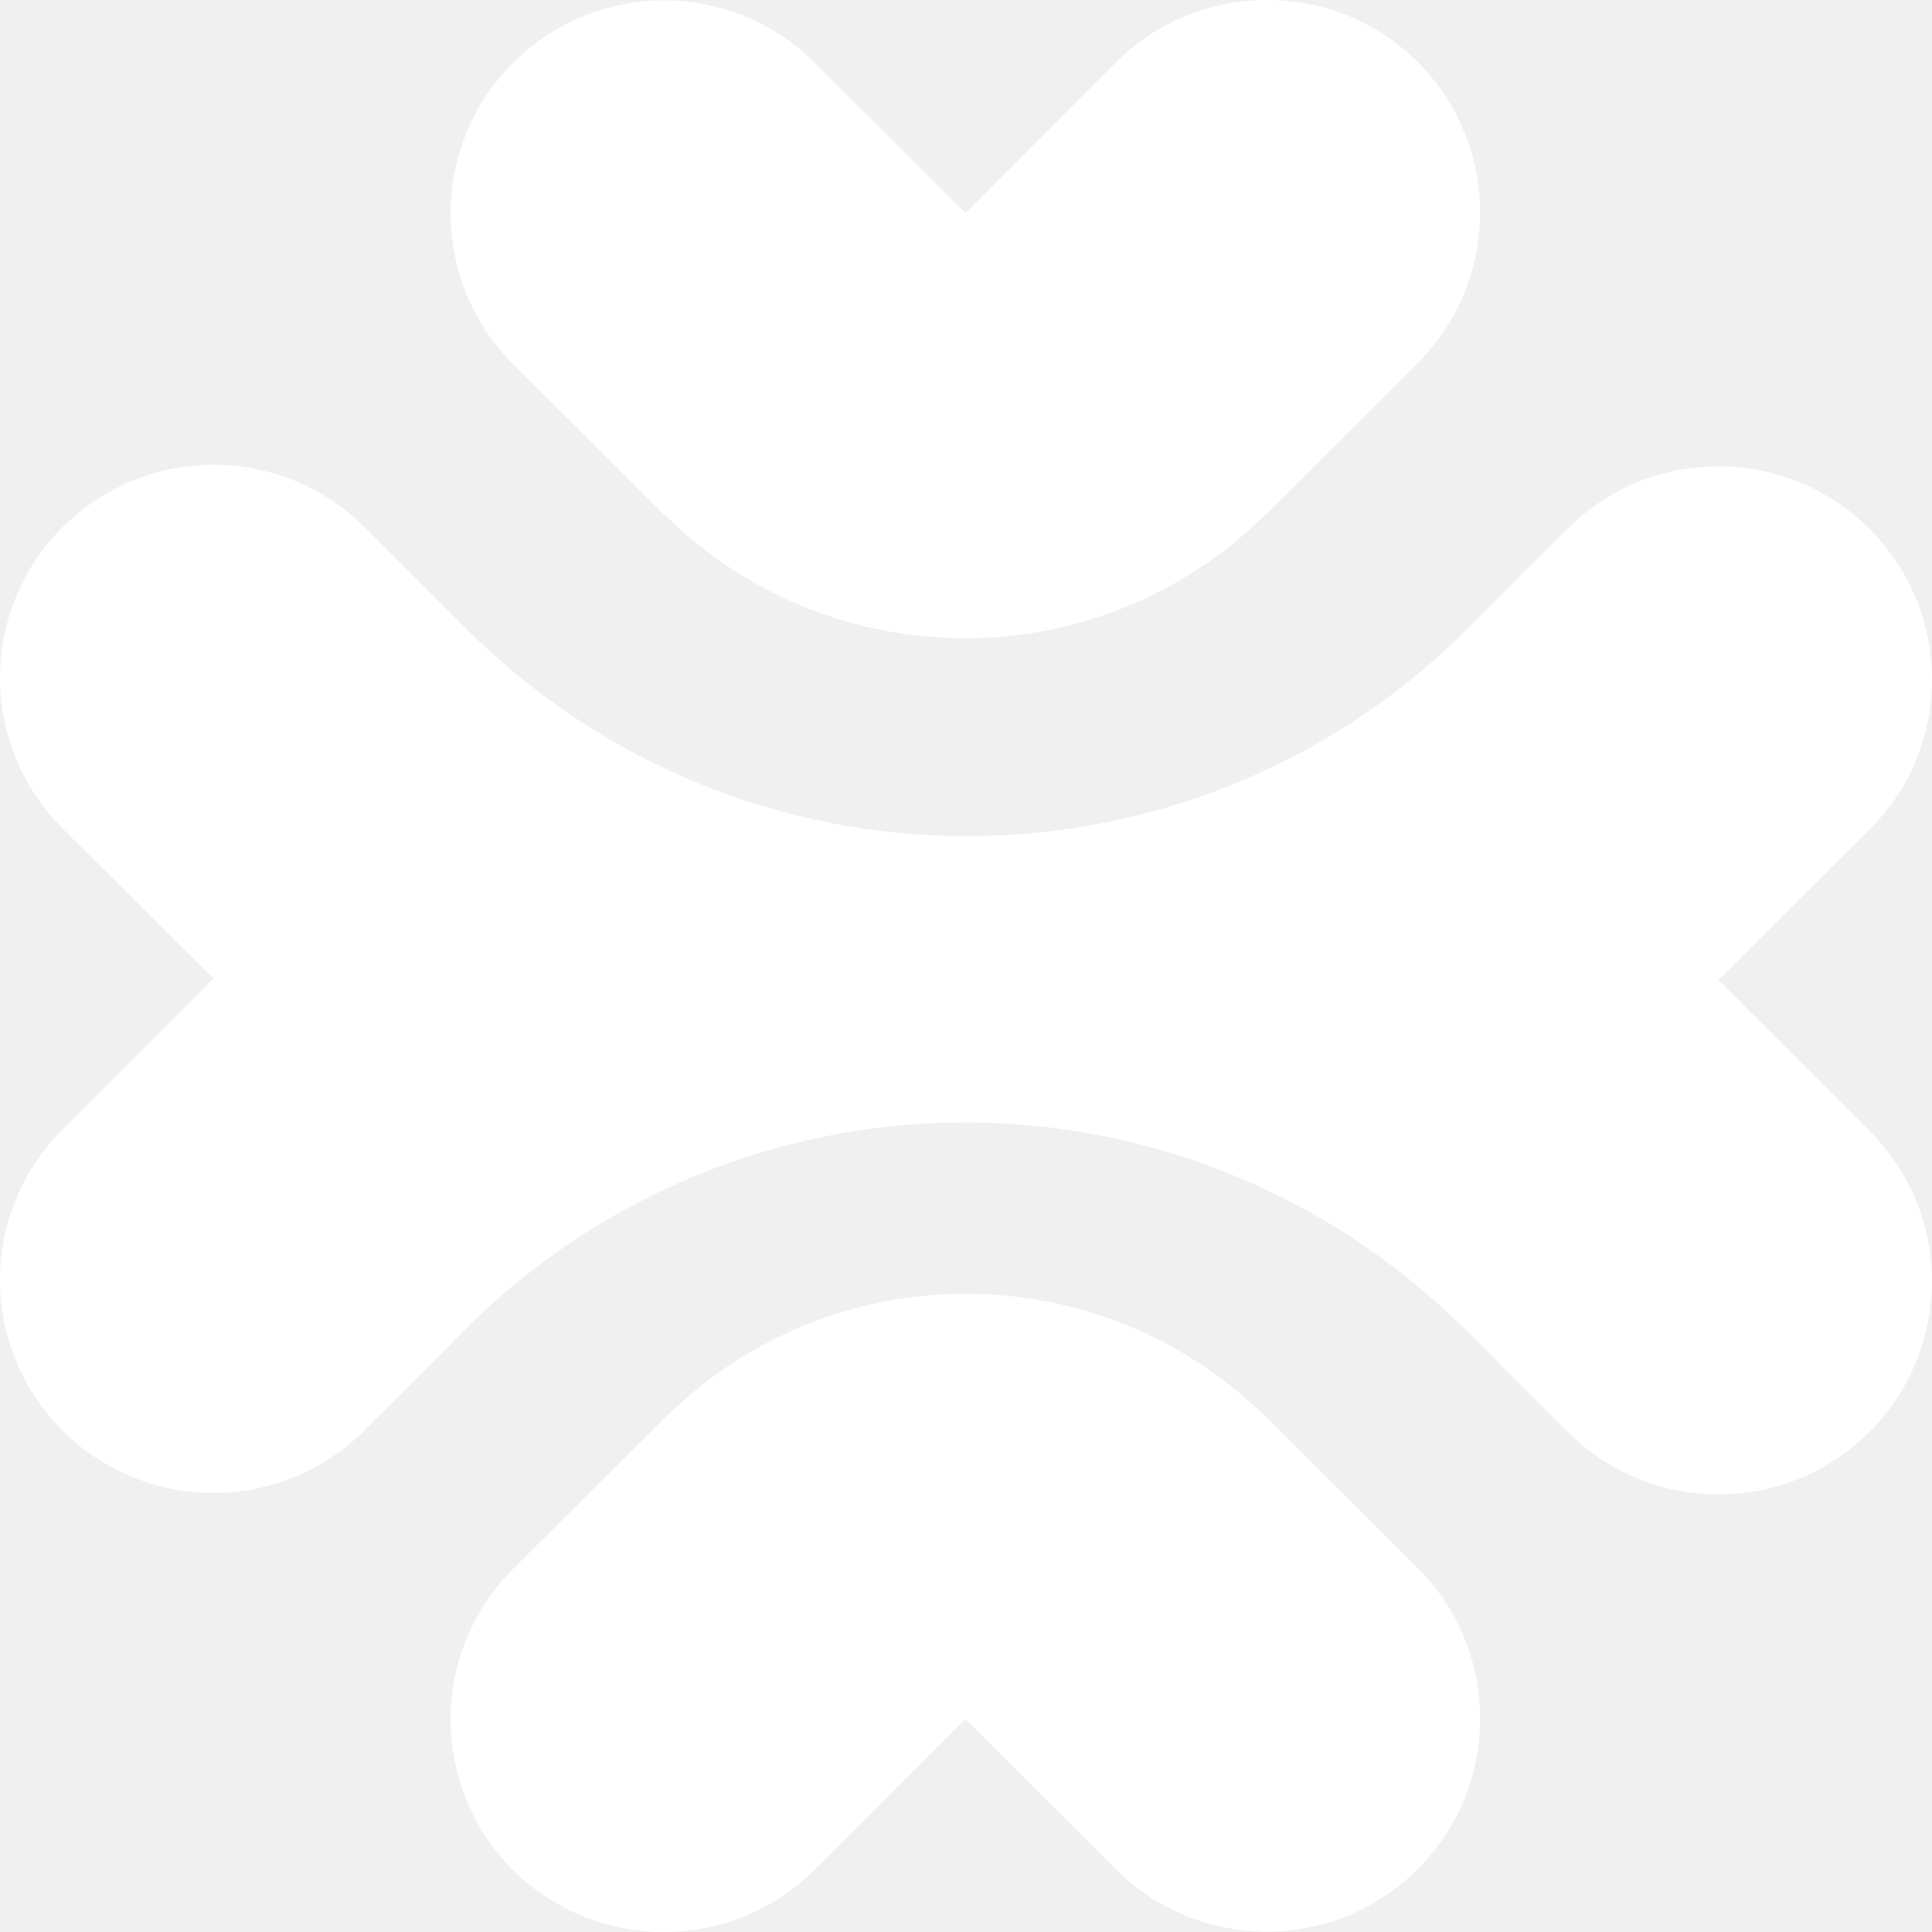
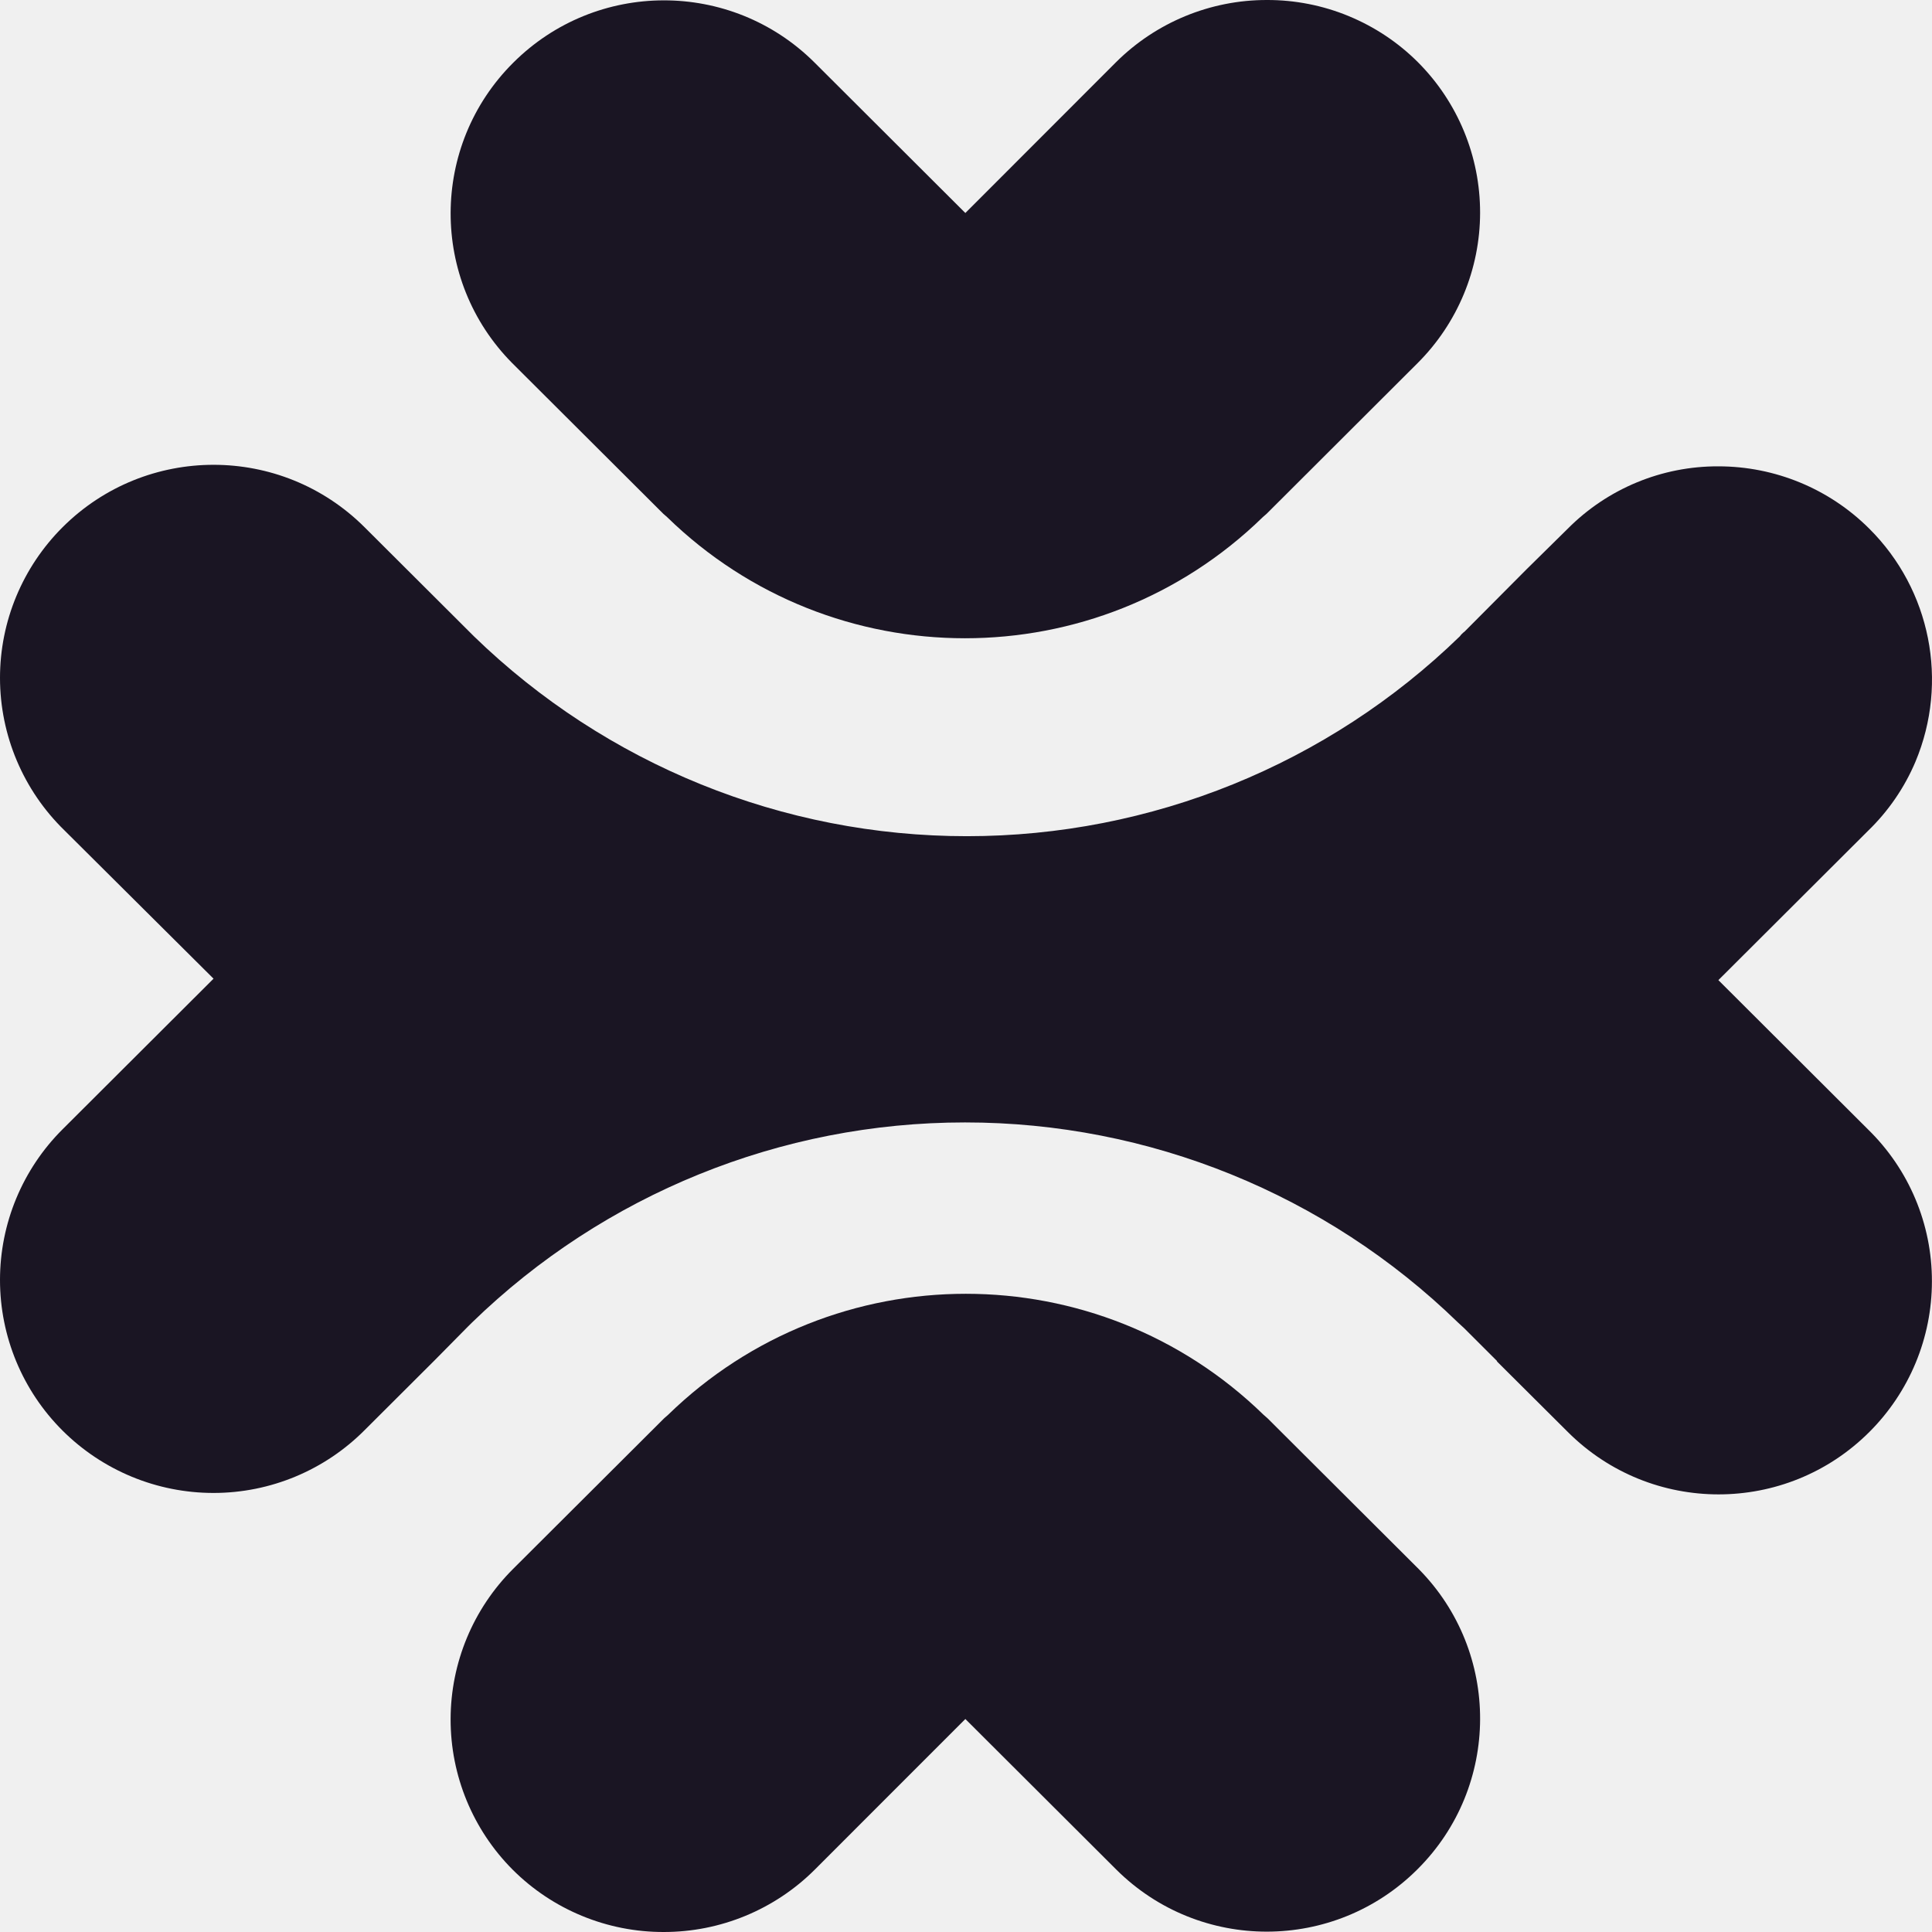
- <svg xmlns="http://www.w3.org/2000/svg" id="argxs" version="1.1" fill="#FFF" width="1024" height="1024" viewBox="0 0 256 256" preserveAspectRatio="xMidYMid">
+ <svg xmlns="http://www.w3.org/2000/svg" id="argxs" version="1.1" fill="#1A1523" width="1000" height="1000" viewBox="0 0 256 256">
  <path d="M198.391,180.368 L194,175.984 L193.184,175.232 C175.692,158.23 152.259,148.721 127.866,148.728 C103.477,148.723 80.047,158.232 62.557,175.232 L61.989,175.792 L57.662,180.176 L48.374,189.44 C43.069,194.805 35.839,197.824 28.295,197.824 C20.795,197.826 13.6,194.854 8.288,189.56 C2.983,184.272 0,177.09 0,169.6 C0,162.11 2.983,154.928 8.288,149.64 L28.295,129.68 L8.536,110.024 C3.084,104.717 0.006,97.433 0,89.824 C0,82.336 2.984,75.16 8.288,69.864 C19.347,58.831 37.25,58.831 48.31,69.864 L62.805,84.32 C80.305,101.307 103.735,110.806 128.122,110.8 C152.521,110.8 175.96,101.296 193.432,84.32 C193.609,84.079 193.822,83.865 194.064,83.688 L202.279,75.432 L207.743,70.048 C213.021,64.737 220.207,61.763 227.694,61.792 C235.198,61.792 242.39,64.76 247.693,70.056 C255.82,78.142 258.24,90.345 253.813,100.92 C252.357,104.368 250.213,107.488 247.517,110.096 L227.694,129.872 L247.517,149.648 C252.949,154.941 256.005,162.208 255.989,169.792 C255.989,177.272 253.005,184.448 247.701,189.744 C236.663,200.77 218.781,200.77 207.743,189.744 L198.327,180.368 L198.391,180.368 Z" />
  <path d="M178.712,2.136 C182.152,3.552 185.272,5.632 187.896,8.256 C193.174,13.55 196.133,20.725 196.121,28.201 C196.109,35.678 193.127,42.843 187.832,48.12 L167.833,68.08 L167.329,68.52 C145.371,89.924 110.354,89.924 88.396,68.52 L87.892,68.08 L67.877,48.12 C56.943,37.087 56.996,19.287 67.997,8.32 C79.011,-2.686 96.85,-2.715 107.899,8.256 L127.914,28.224 L147.866,8.256 C153.179,2.96 160.379,-0.01 167.881,0 C171.599,-0.009 175.283,0.717 178.72,2.136 L178.712,2.136 Z" />
  <path d="M77.117,253.864 C73.682,252.45 70.561,250.37 67.933,247.744 C62.654,242.45 59.696,235.275 59.708,227.799 C59.72,220.322 62.701,213.157 67.997,207.88 L88.012,187.92 L88.516,187.48 C110.475,166.085 145.482,166.085 167.441,187.48 L167.945,187.92 L187.96,207.88 C198.892,218.915 198.835,236.715 187.832,247.68 C176.818,258.686 158.979,258.715 147.93,247.744 L127.914,227.776 L107.963,247.736 C102.651,253.035 95.452,256.007 87.948,256 C84.232,256.008 80.551,255.282 77.117,253.864 Z" />
</svg>
